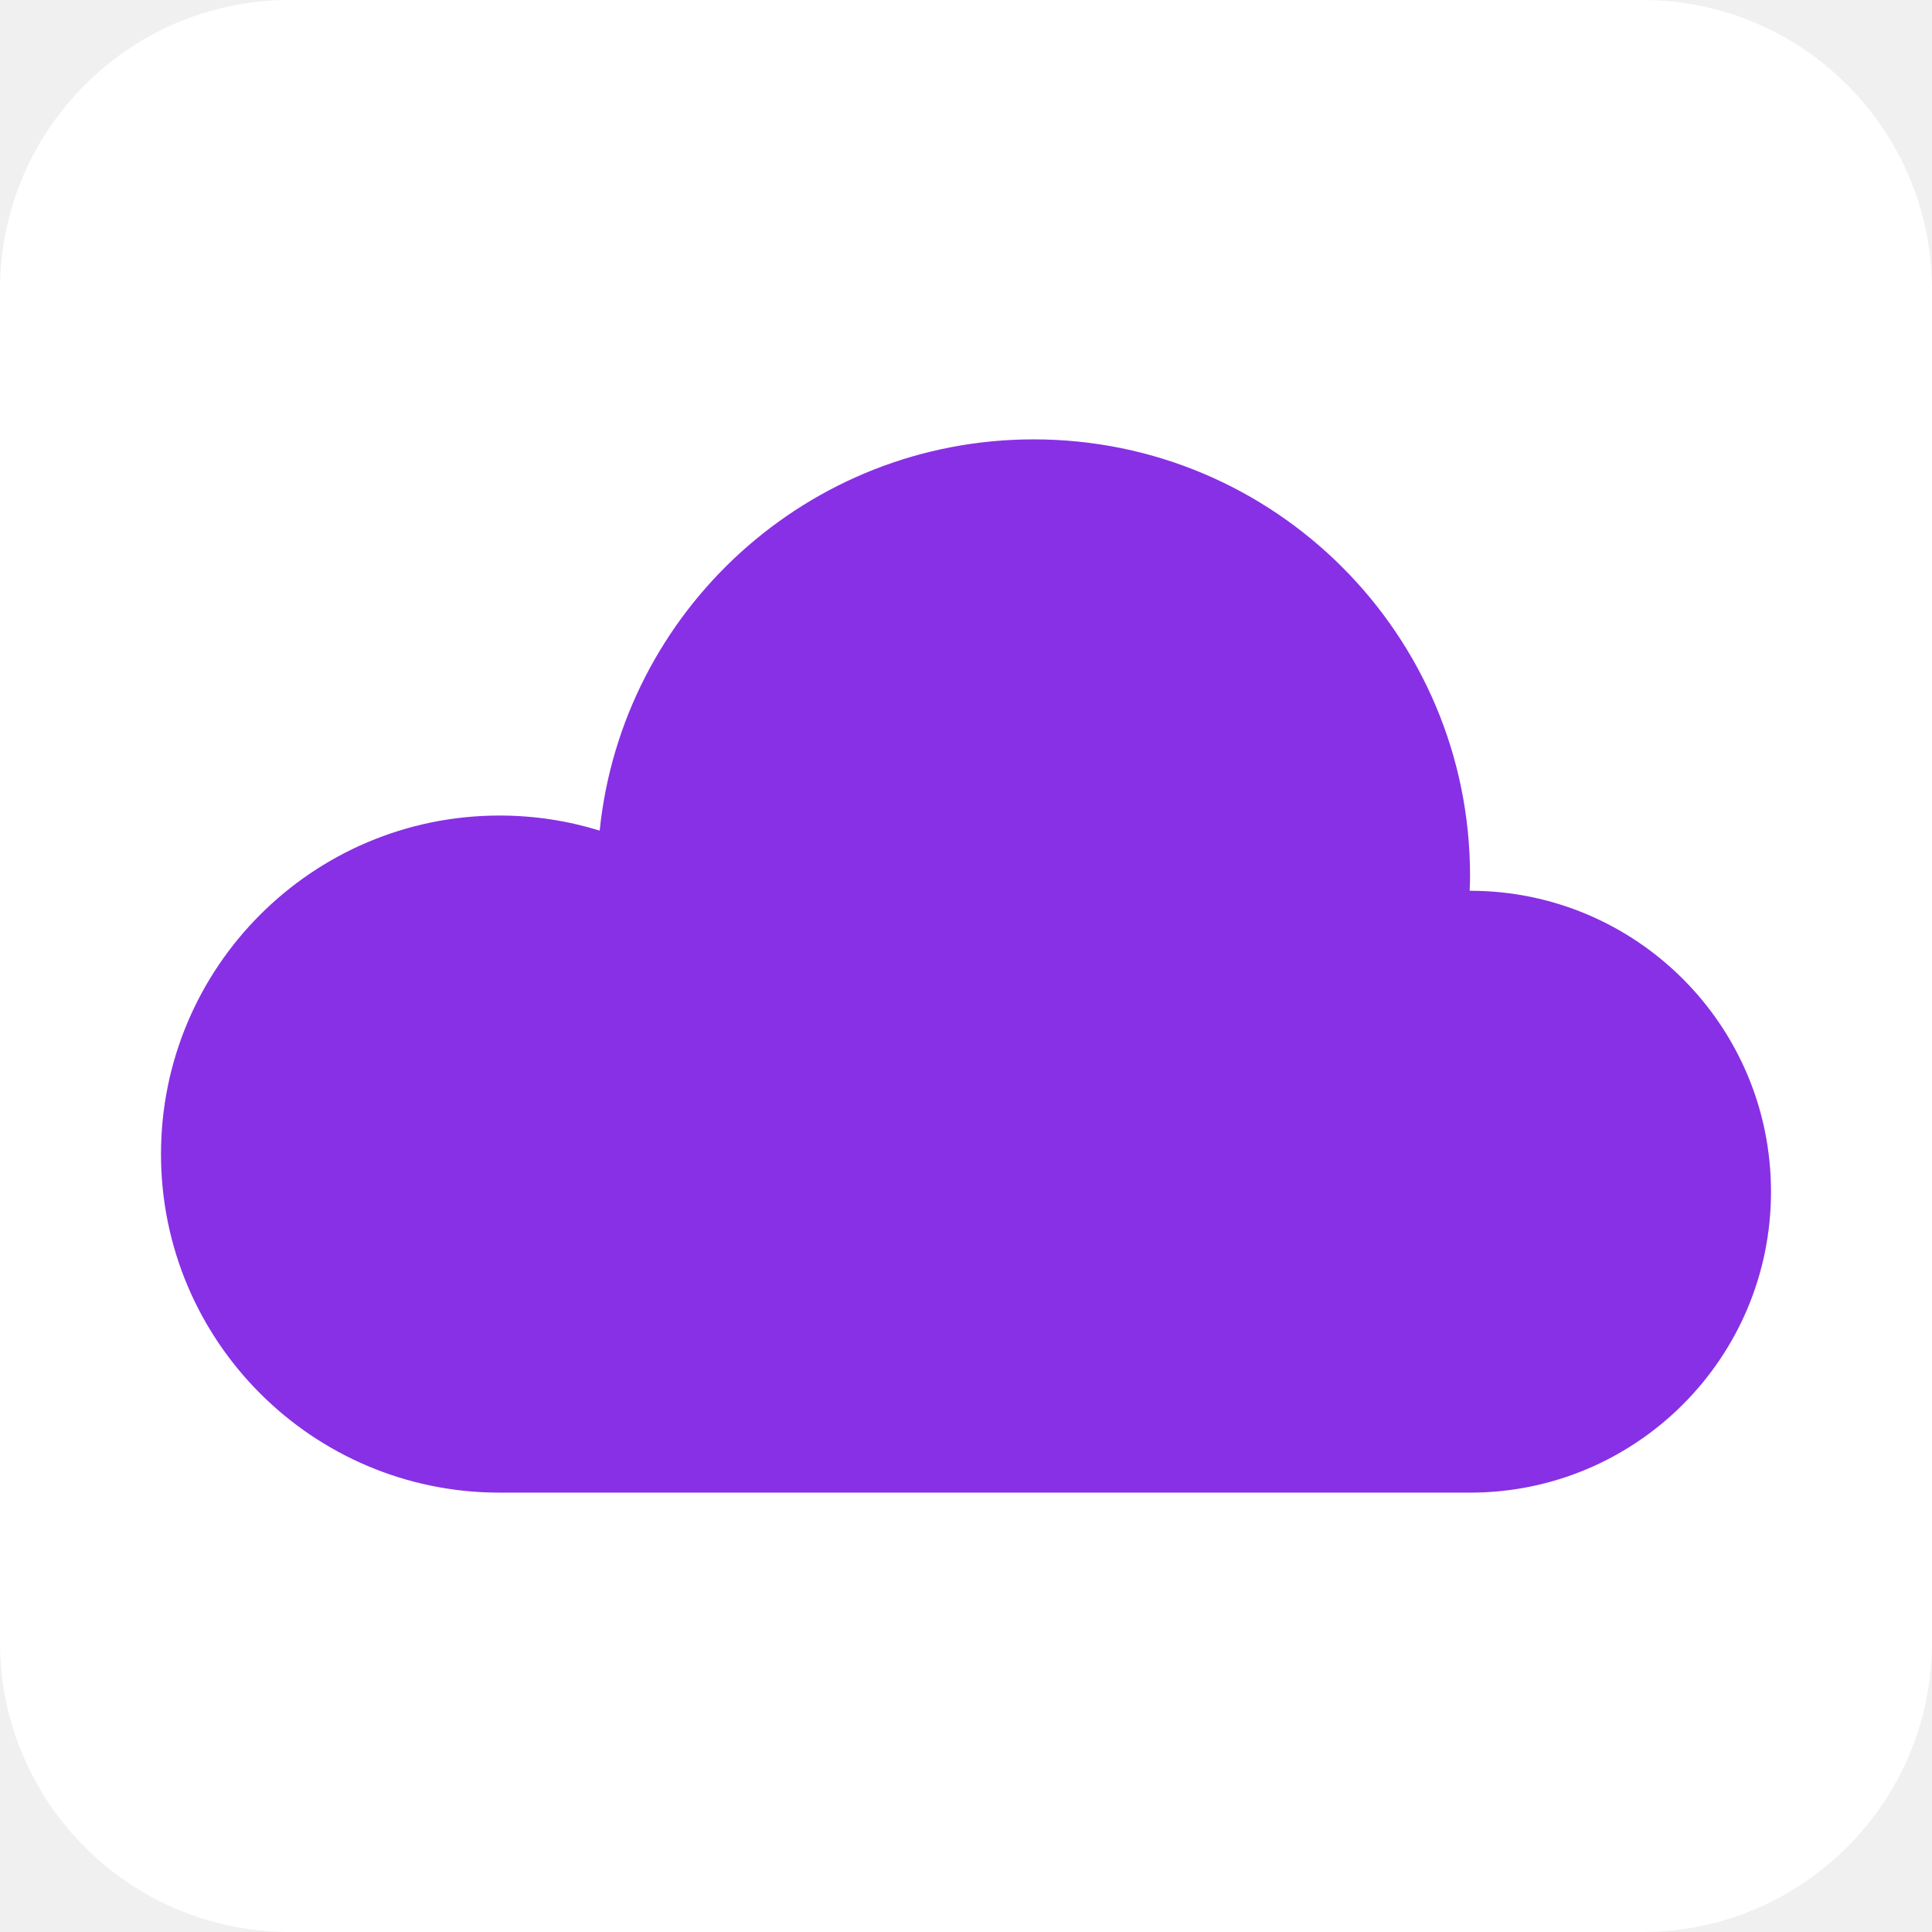
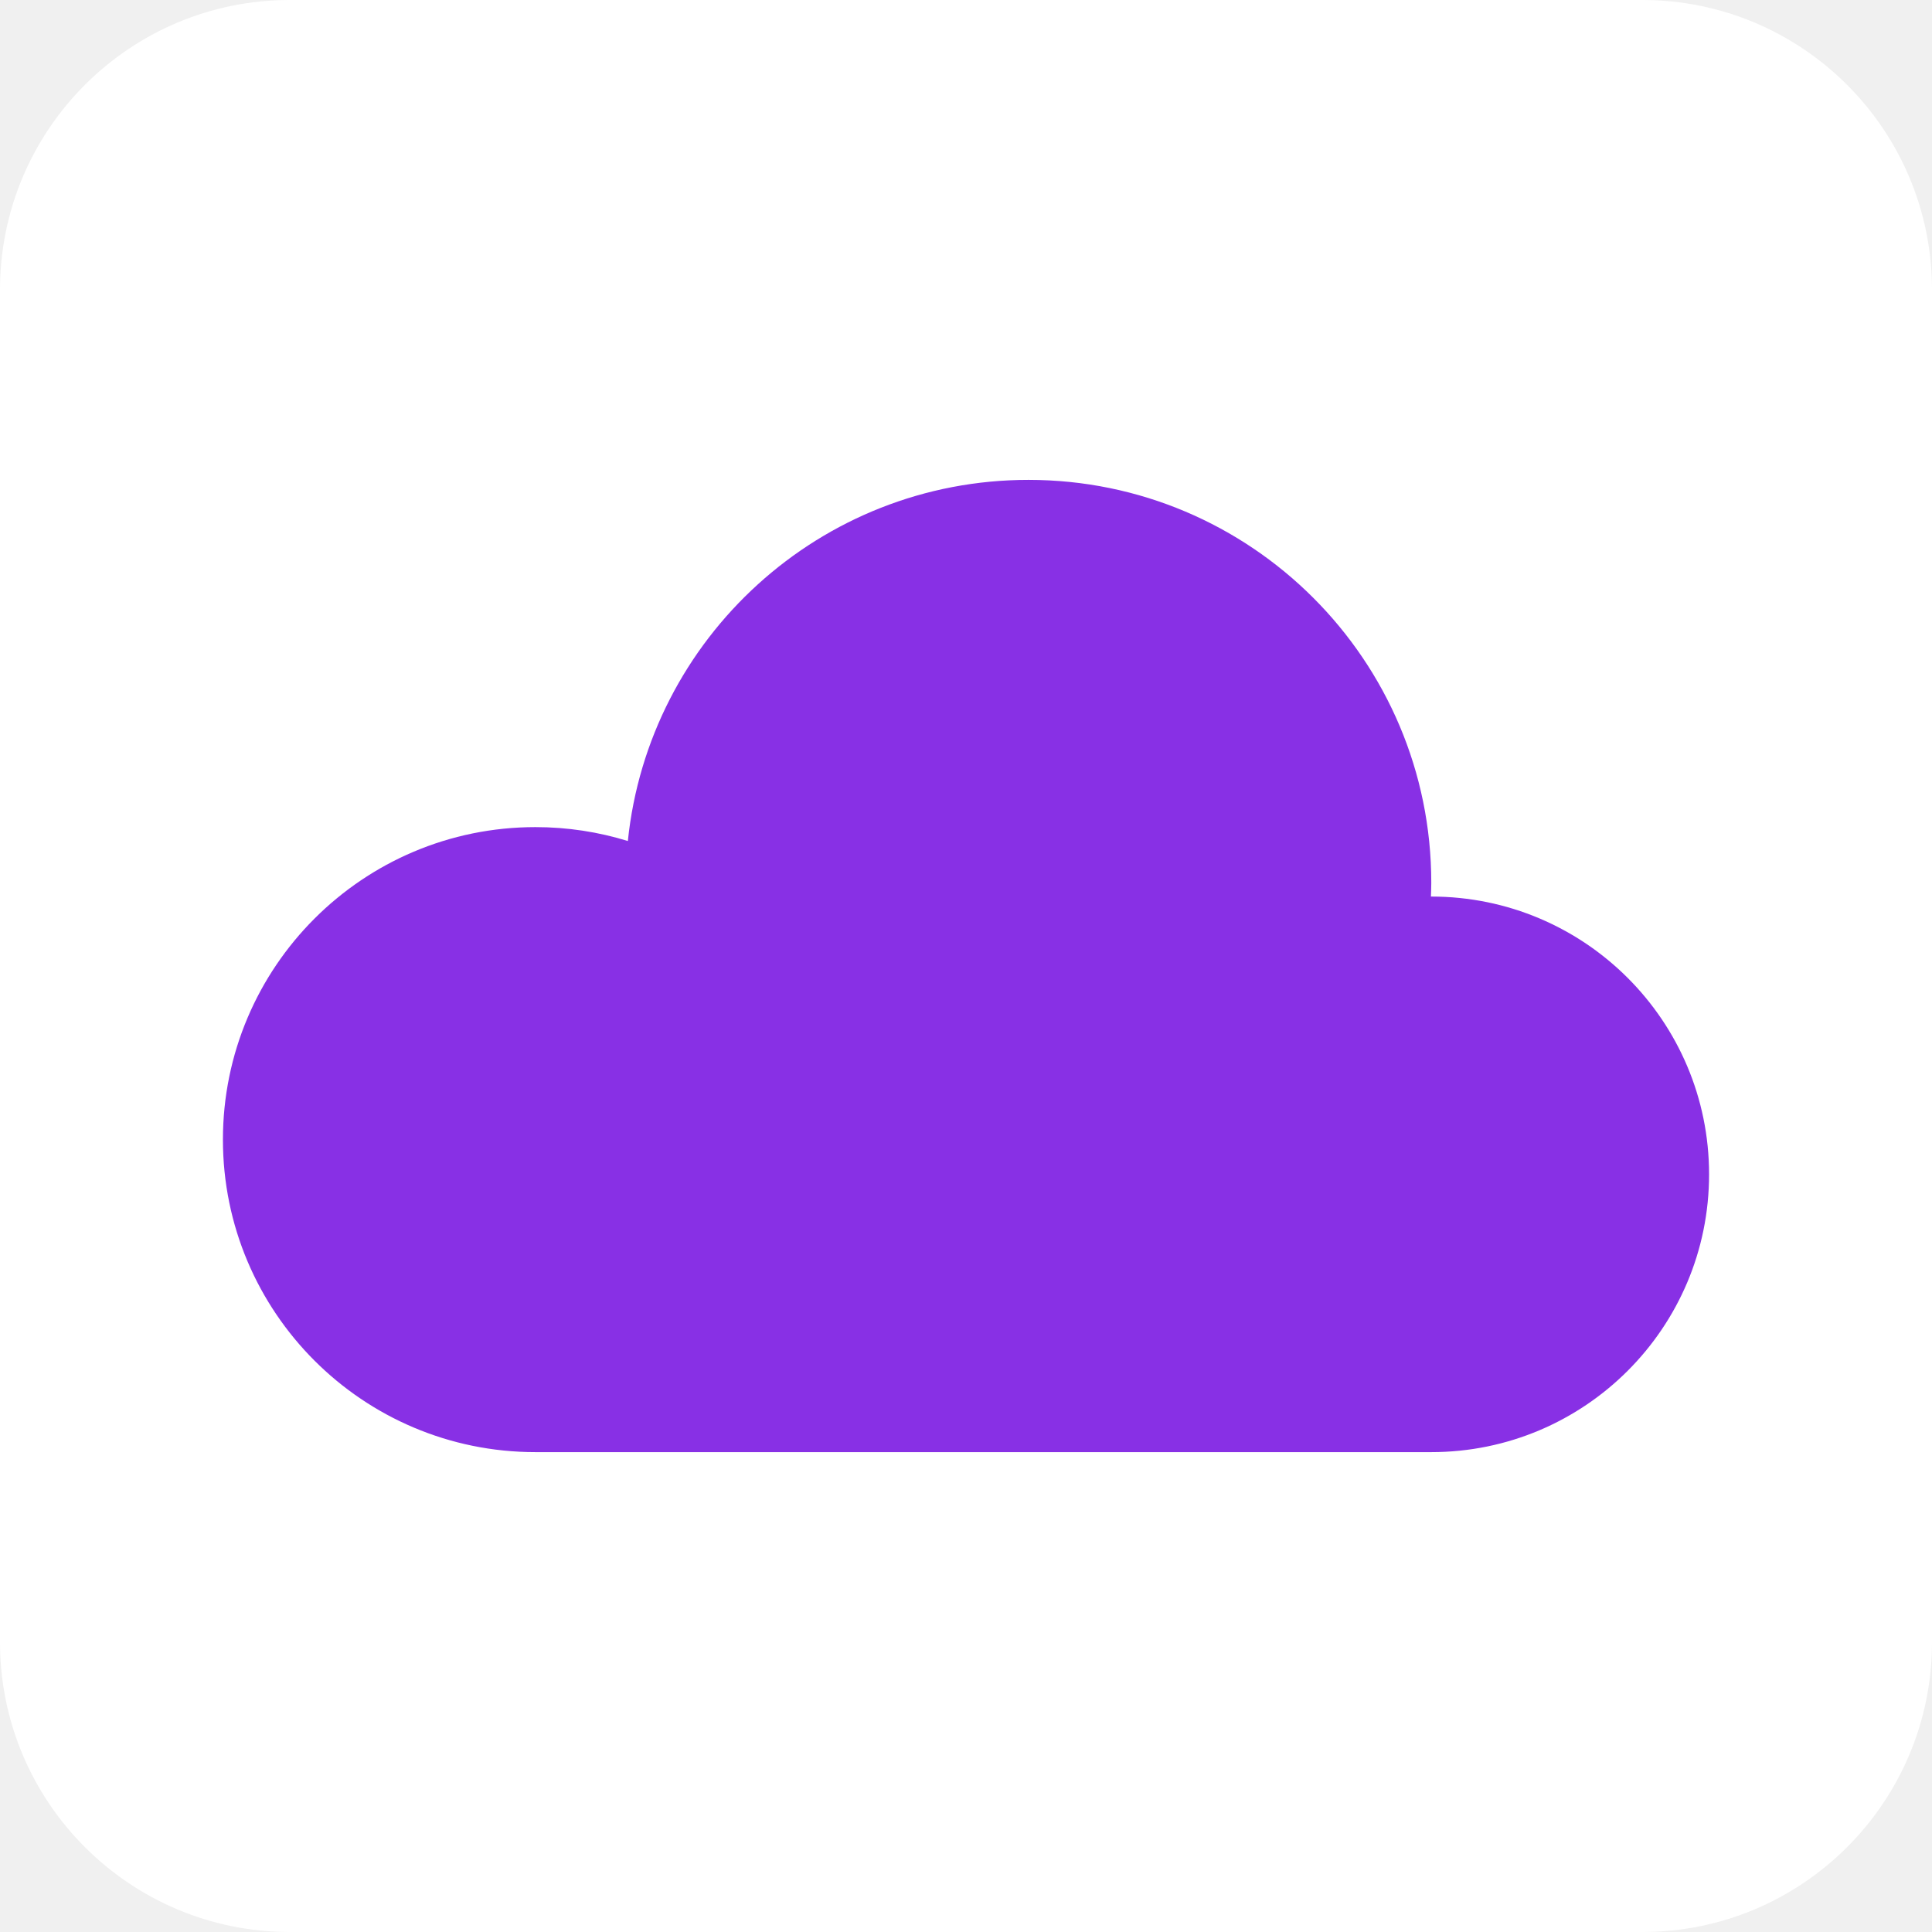
- <svg xmlns="http://www.w3.org/2000/svg" height="800px" width="800px" version="1.1" id="_x32_" viewBox="-51.2 -51.2 614.40 614.40" xml:space="preserve" fill="#8830e5">
+ <svg xmlns="http://www.w3.org/2000/svg" height="800px" width="800px" version="1.1" id="_x32_" viewBox="-76.8 -76.8 665.60 665.60" xml:space="preserve" fill="#8830e5">
  <g id="SVGRepo_bgCarrier" stroke-width="0">
-     <rect x="-51.2" y="-51.2" width="614.40" height="614.40" rx="92.16" fill="#ffffff" strokewidth="0" />
+     <rect x="-76.8" y="-76.8" width="665.60" height="665.60" rx="99.84" fill="#ffffff" strokewidth="0" />
  </g>
  <g id="SVGRepo_tracerCarrier" stroke-linecap="round" stroke-linejoin="round" />
  <g id="SVGRepo_iconCarrier">
    <style type="text/css"> .st0{fill:#8830e5;} </style>
    <g>
      <path class="st0" d="M416.296,232.076c-0.042,0-0.079,0.009-0.121,0.009c0.056-1.594,0.121-3.187,0.121-4.79 c0-76.646-62.131-138.771-138.763-138.771c-71.785,0-130.854,54.521-138.03,124.419c-10.066-3.113-20.755-4.791-31.842-4.791 C48.207,208.152,0,256.354,0,315.814c0,59.46,48.207,107.662,107.662,107.662h308.634c52.852,0,95.704-42.842,95.704-95.695 C512,274.919,469.148,232.076,416.296,232.076z" />
    </g>
  </g>
</svg>
